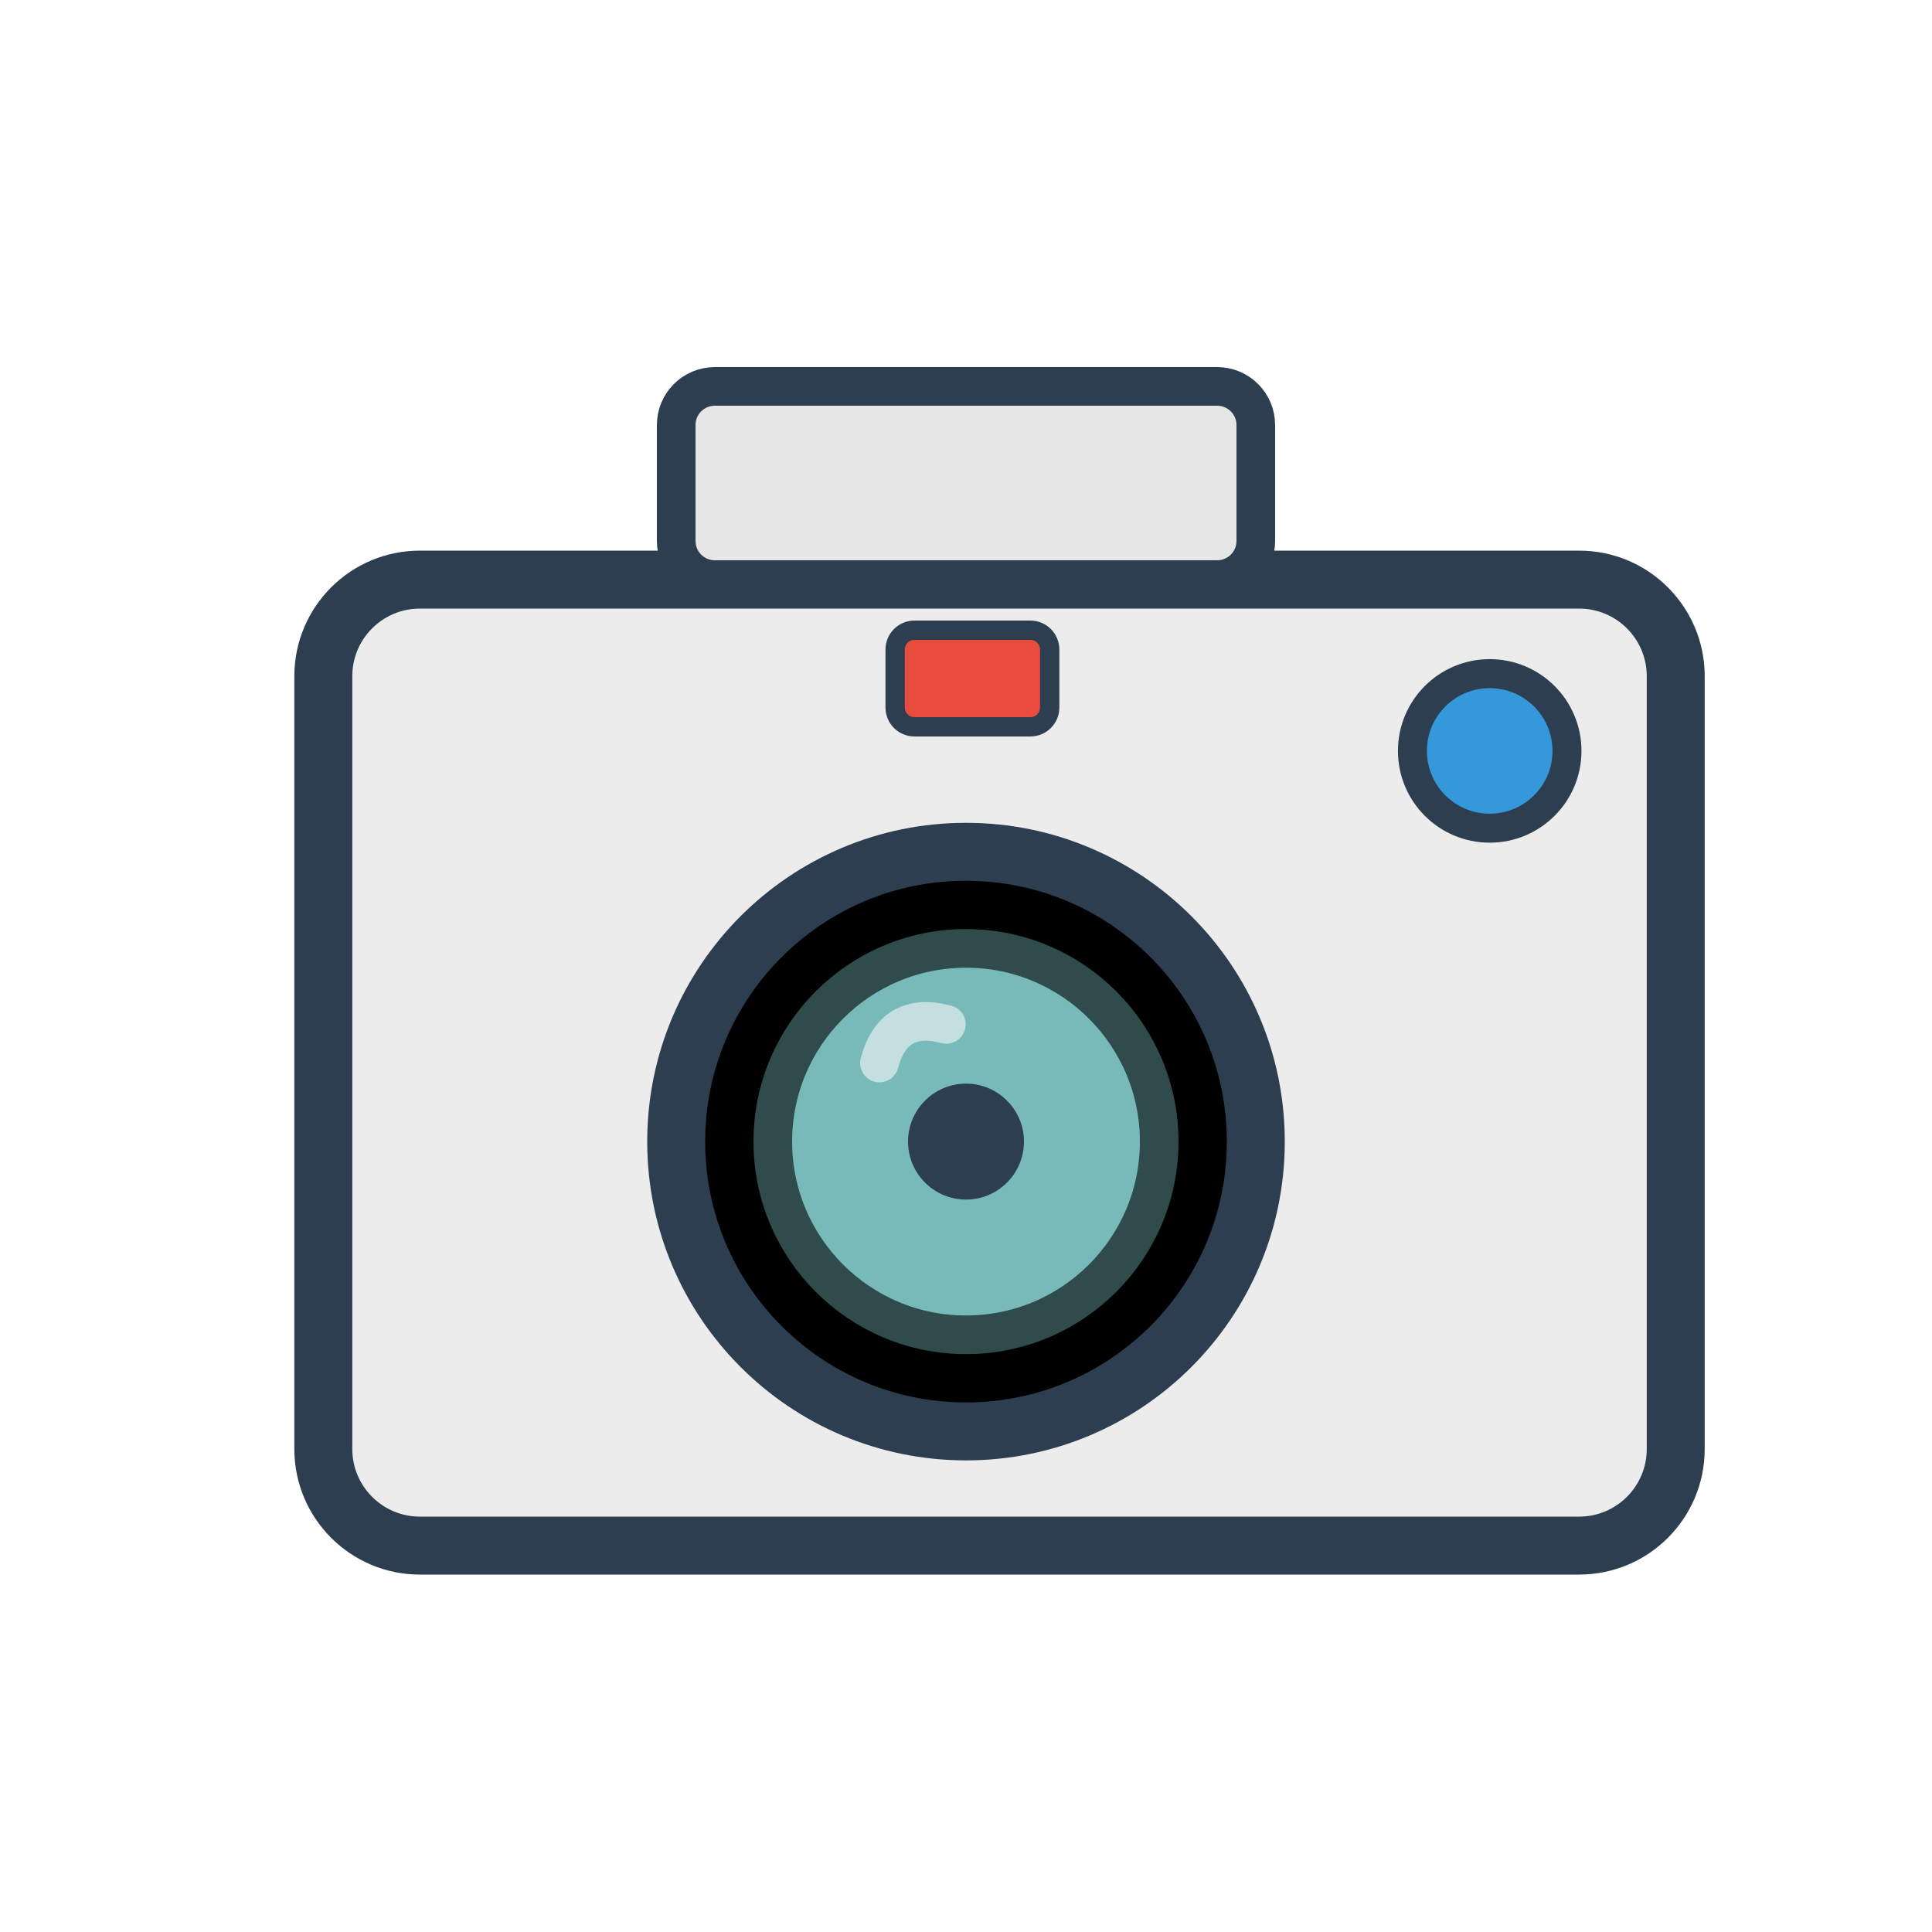
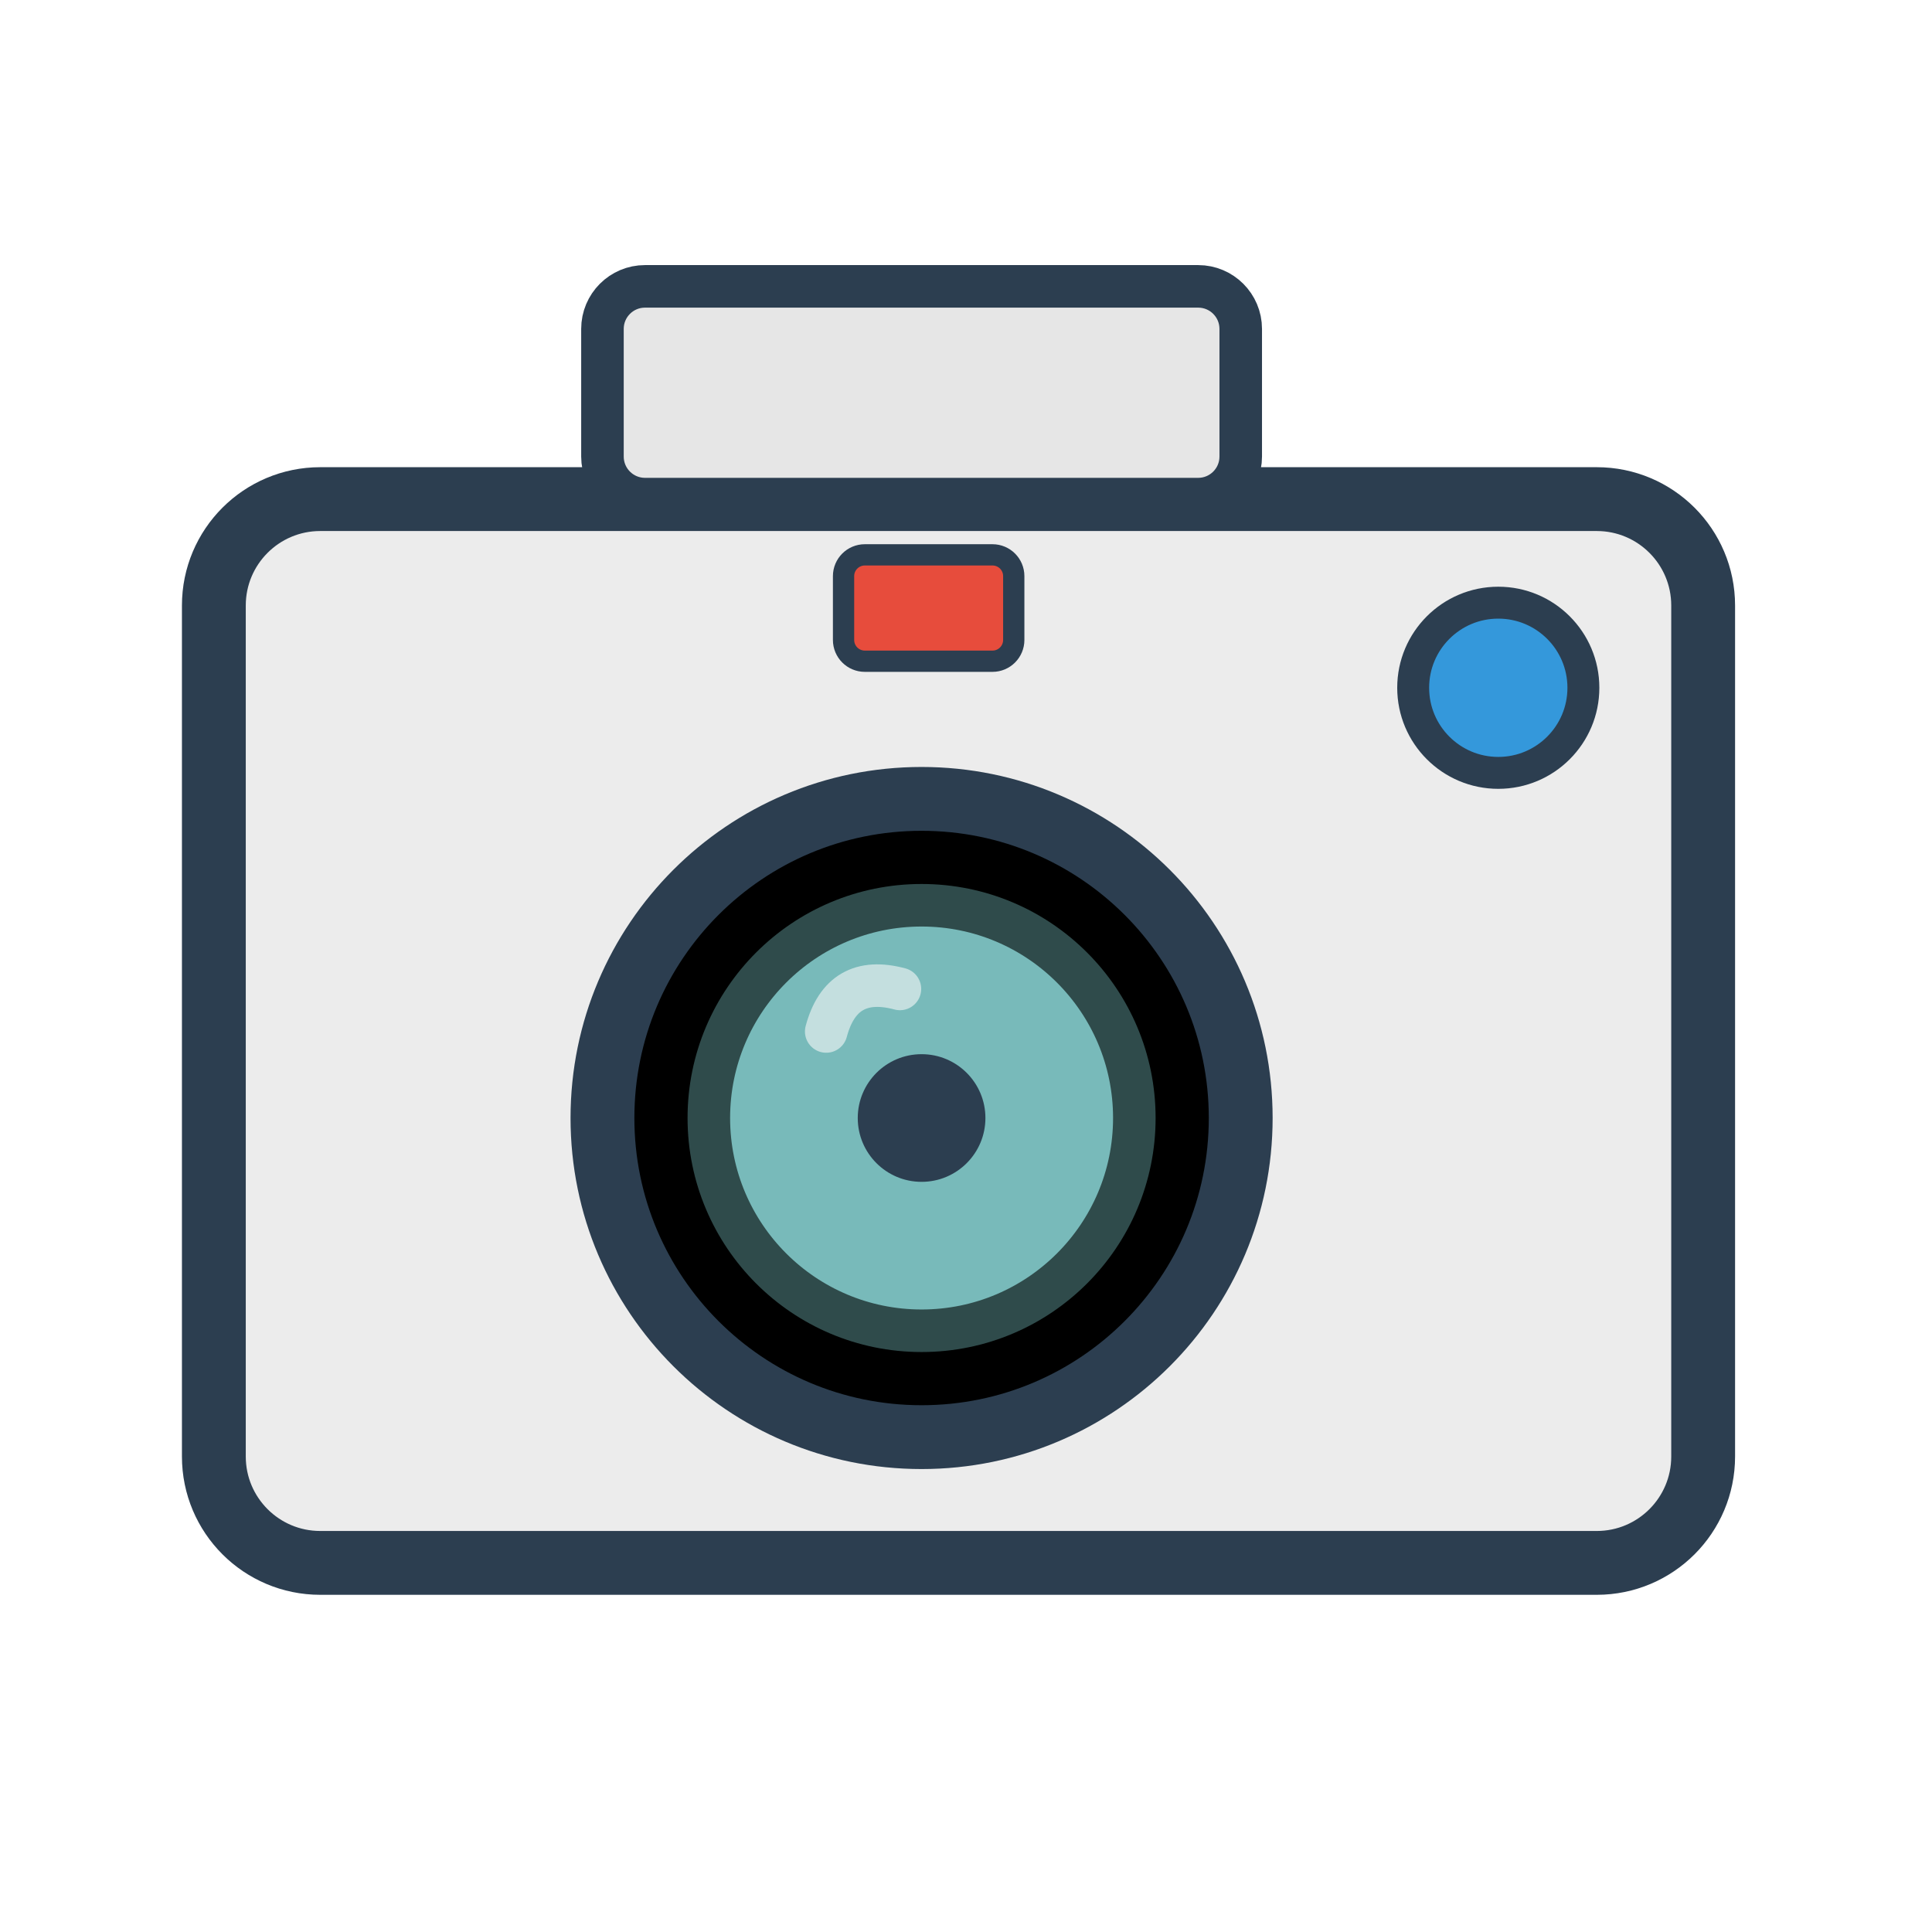
<svg xmlns="http://www.w3.org/2000/svg" viewBox="0 0 100 100" width="100" height="100" version="1.1" id="svg4">
  <defs id="defs4" />
-   <rect style="fill:none;fill-opacity:1;stroke:none;stroke-width:1.507;stroke-opacity:1" id="rect5" width="100.414" height="99.538" x="0" y="0.175" />
-   <rect x="16.735" y="30" width="70" height="50" rx="5" ry="5" fill="none" stroke="#2c3e50" stroke-width="3" id="rect1" style="fill:#ececec;fill-opacity:1" />
-   <circle cx="50" cy="59.089" r="15" fill="none" stroke="#2c3e50" stroke-width="3" id="circle1" style="fill:#000000" />
-   <circle cx="50" cy="59.089" r="10" fill="none" stroke="#2c3e50" stroke-width="2" id="circle2" style="fill:#78baba;stroke:#2f4b4b;stroke-opacity:1;fill-opacity:1" />
-   <circle cx="50" cy="59.089" r="3" fill="#2c3e50" id="circle3" />
-   <rect x="35" y="20" width="30" height="10" rx="2" ry="2" fill="none" stroke="#2c3e50" stroke-width="2" id="rect3" style="fill:#e6e6e6" />
-   <circle cx="77.107" cy="38.867" r="4" fill="#3498db" stroke="#2c3e50" stroke-width="1.5" id="circle4" />
-   <rect x="46.332" y="32.62" width="8" height="5" rx="1" ry="1" fill="#e74c3c" stroke="#2c3e50" stroke-width="1" id="rect4" />
-   <path d="m 45.518,55.022 q 0.732,-2.732 3.464,-2" fill="none" stroke="#ecf0f1" stroke-width="2" stroke-linecap="round" opacity="0.6" id="path4" style="stroke:#f6f9f9;stroke-opacity:1" />
+   <rect x="11.069" y="25.834" width="77.086" height="55.061" rx="5.506" ry="5.506" fill="none" stroke="#2c3e50" stroke-width="3.304" id="rect1" style="fill:#ececec;fill-opacity:1" />
+   <circle cx="47.701" cy="57.868" r="16.518" fill="none" stroke="#2c3e50" stroke-width="3.304" id="circle1" style="fill:#000000" />
+   <circle cx="47.701" cy="57.868" r="11.012" fill="none" stroke="#2c3e50" stroke-width="2.202" id="circle2" style="fill:#78baba;fill-opacity:1;stroke:#2f4b4b;stroke-opacity:1" />
+   <circle cx="47.701" cy="57.868" r="3.304" fill="#2c3e50" id="circle3" style="stroke-width:1.101" />
+   <rect x="31.183" y="14.822" width="33.037" height="11.012" rx="2.202" ry="2.202" fill="none" stroke="#2c3e50" stroke-width="2.202" id="rect3" style="fill:#e6e6e6" />
+   <circle cx="77.551" cy="35.599" r="4.405" fill="#3498db" stroke="#2c3e50" stroke-width="1.652" id="circle4" />
+   <rect x="43.662" y="28.719" width="8.81" height="5.506" rx="1.101" ry="1.101" fill="#e74c3c" stroke="#2c3e50" stroke-width="1.101" id="rect4" />
+   <path d="m 42.765,53.389 q 0.806,-3.009 3.815,-2.202" fill="none" stroke="#ecf0f1" stroke-width="2.202" stroke-linecap="round" opacity="0.6" id="path4" style="stroke:#f6f9f9;stroke-opacity:1" />
+   <rect style="fill:none;stroke-width:1.5" id="rect2" width="99.713" height="99.538" x="0" y="0.175" />
</svg>
